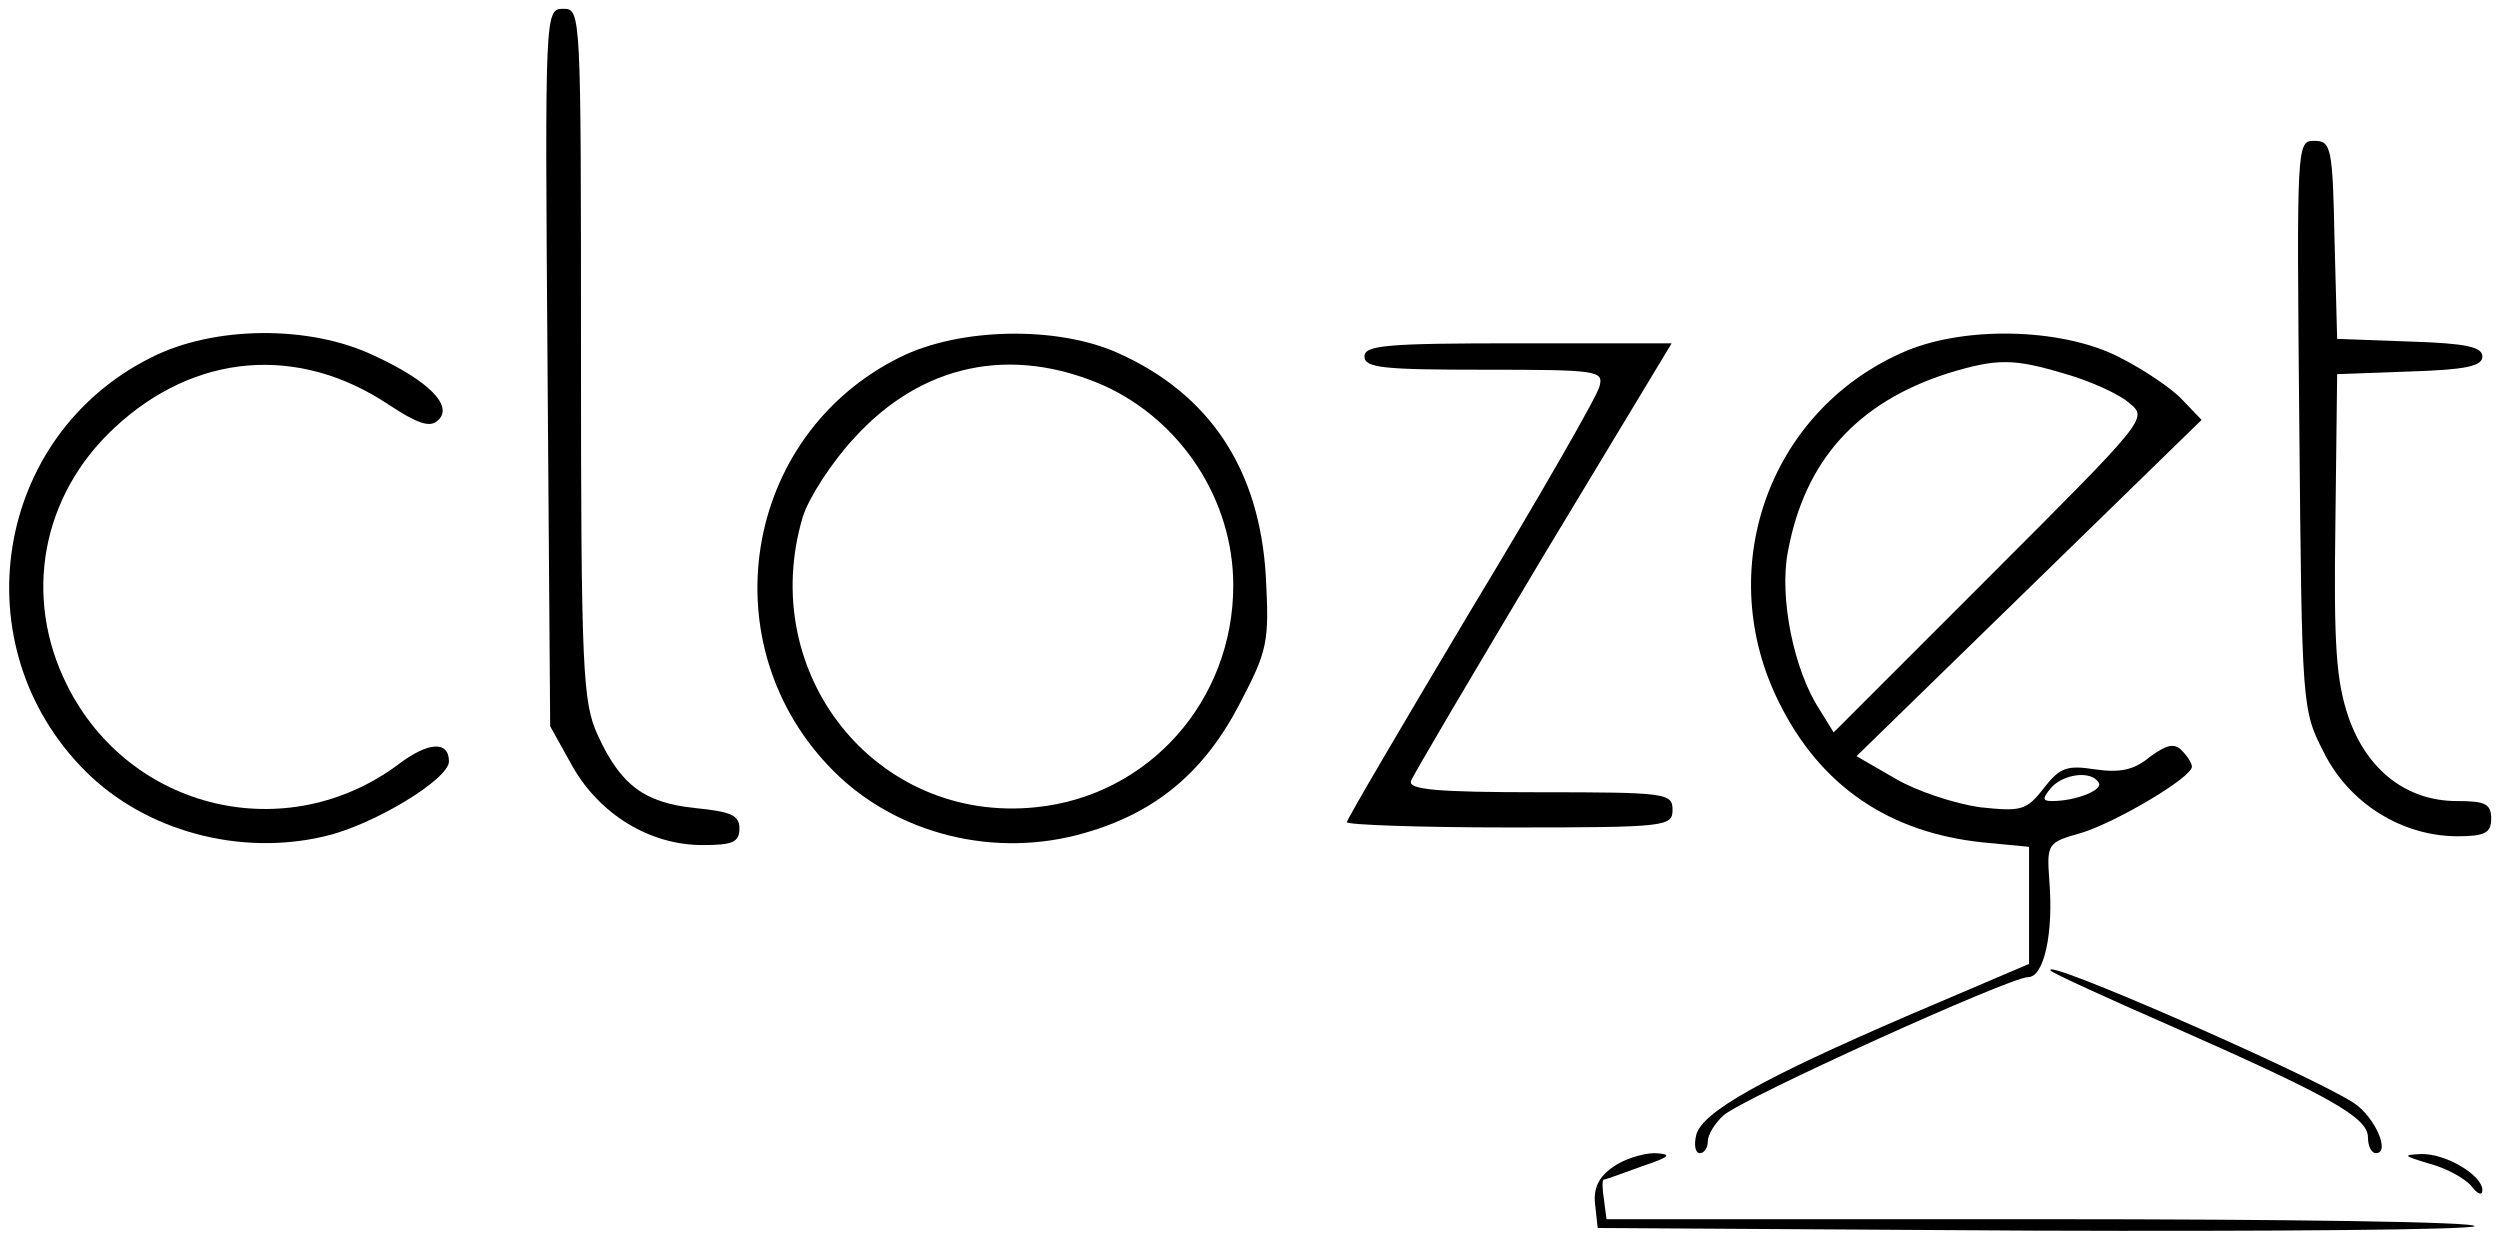
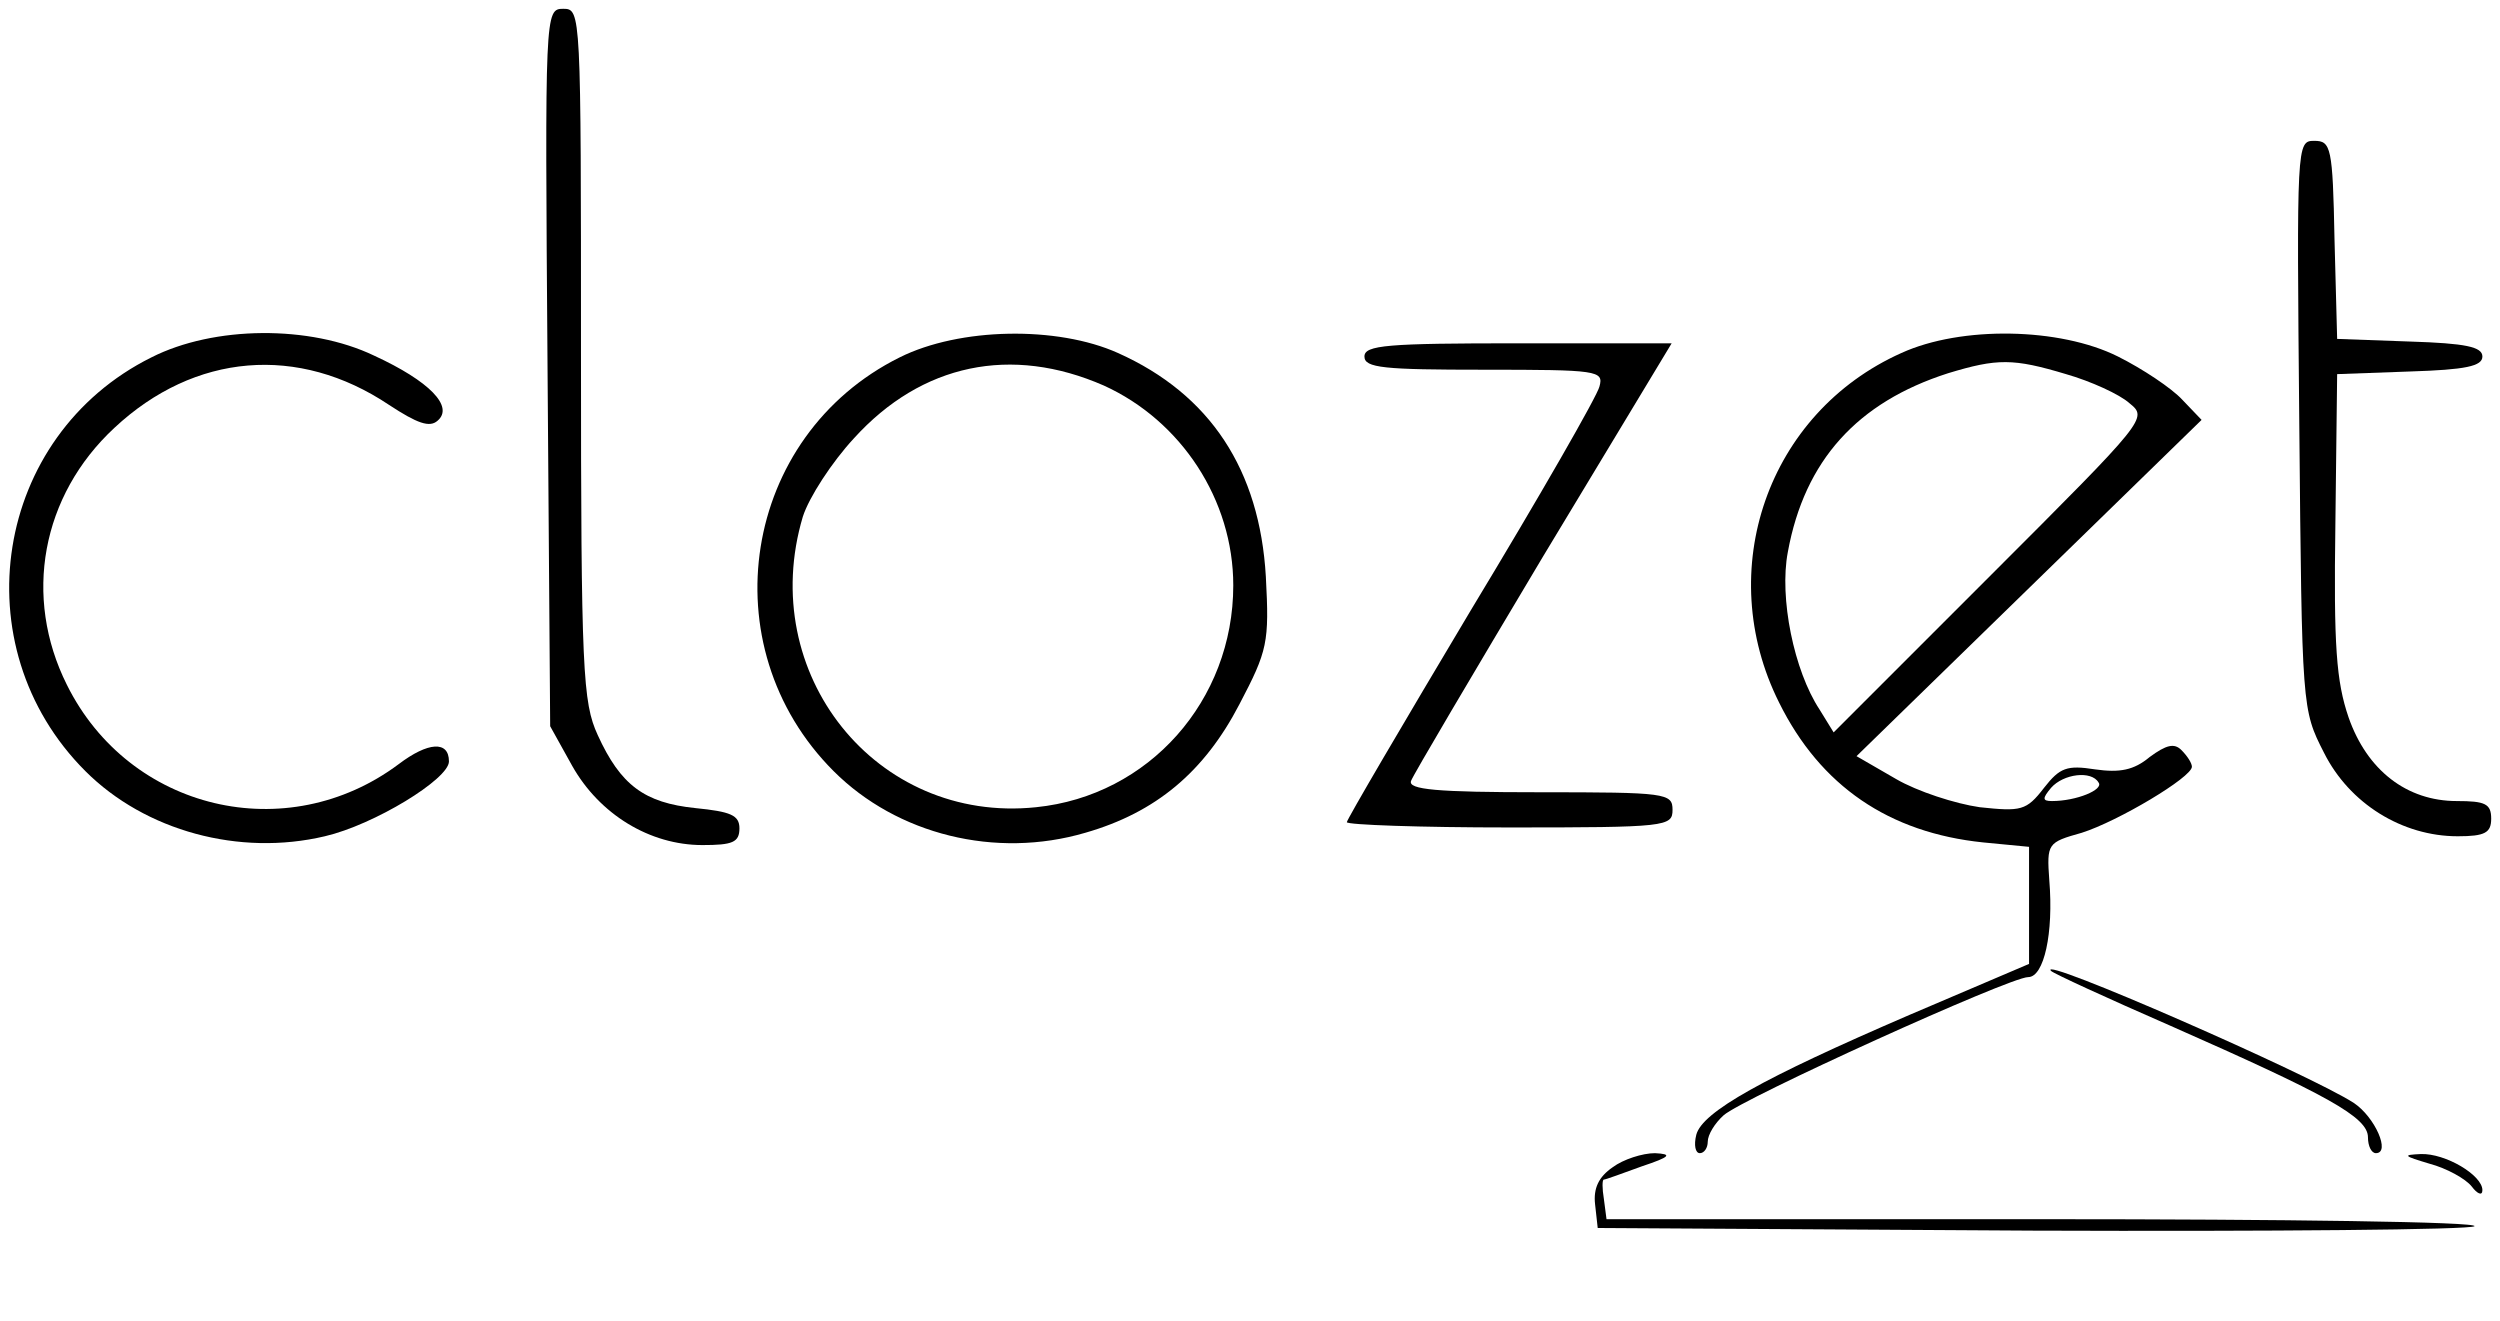
- <svg xmlns="http://www.w3.org/2000/svg" version="1.0" width="284pt" height="140pt" viewBox="0 0 284 140" preserveAspectRatio="xMidYMid meet">
+ <svg xmlns="http://www.w3.org/2000/svg" version="1.0" width="284pt" height="150pt" viewBox="0 0 284 150" preserveAspectRatio="xMidYMid meet">
  <g transform="translate(0,140) scale(0.1,-0.1)" fill="#000000" stroke="none">
    <path d="M622 983 l3 -408 25 -45 c31 -55 88 -90 148 -90 34 0 42 3 42 19 0 15 -10 19 -50 23 -58 6 -85 26 -111 83 -17 37 -19 73 -19 433 0 388 0 392 -20 392 -21 0 -21 -3 -18 -407z" />
    <path d="M2612 917 c3 -322 3 -323 28 -372 29 -58 89 -95 152 -95 31 0 38 4 38 20 0 17 -7 20 -39 20 -57 0 -102 35 -123 95 -14 41 -17 81 -15 220 l2 170 83 3 c63 2 82 6 82 17 0 11 -19 15 -82 17 l-83 3 -3 113 c-2 105 -4 112 -23 112 -20 0 -20 -3 -17 -323z" />
    <path d="M172 994 c-179 -89 -217 -328 -75 -470 68 -68 175 -97 272 -74 56 13 141 65 141 85 0 24 -24 22 -57 -3 -127 -95 -306 -53 -377 90 -50 100 -29 215 54 292 91 85 209 95 312 26 32 -21 46 -26 55 -18 19 16 -9 45 -72 74 -73 35 -182 34 -253 -2z" />
    <path d="M1022 994 c-179 -89 -217 -328 -75 -470 72 -72 184 -100 286 -70 80 23 135 69 175 146 32 61 34 70 30 145 -7 121 -63 207 -168 254 -69 31 -180 29 -248 -5z m232 -32 c88 -40 147 -130 147 -227 0 -131 -96 -239 -224 -252 -182 -19 -318 152 -265 330 7 22 33 62 58 89 77 85 179 106 284 60z" />
    <path d="M2160 999 c-152 -68 -214 -247 -139 -397 47 -95 125 -148 232 -159 l52 -5 0 -67 0 -66 -136 -58 c-167 -72 -235 -110 -242 -136 -3 -12 -1 -21 4 -21 5 0 9 6 9 13 0 8 8 21 18 30 21 19 325 157 346 157 18 0 29 50 24 110 -3 42 -2 43 37 54 41 13 125 63 125 75 0 4 -5 12 -12 19 -8 8 -17 6 -36 -8 -18 -15 -34 -18 -62 -14 -32 5 -40 2 -58 -21 -20 -26 -26 -27 -73 -22 -28 4 -71 18 -95 32 l-45 26 196 191 196 191 -22 23 c-12 13 -45 35 -73 49 -66 33 -178 35 -246 4z m187 -24 c28 -8 61 -23 72 -33 21 -17 20 -18 -157 -195 l-179 -179 -16 26 c-29 44 -46 127 -36 179 19 104 79 170 182 203 56 17 74 17 134 -1z m37 -464 c6 -8 -25 -21 -53 -21 -11 0 -11 3 -1 15 14 16 46 20 54 6z" />
    <path d="M1550 995 c0 -13 22 -15 136 -15 129 0 136 -1 131 -19 -2 -10 -68 -125 -146 -254 -77 -129 -141 -238 -141 -241 0 -3 83 -6 185 -6 178 0 185 1 185 20 0 19 -7 20 -151 20 -117 0 -150 3 -146 13 2 6 70 121 150 255 l146 242 -174 0 c-149 0 -175 -2 -175 -15z" />
    <path d="M2330 297 c3 -3 64 -31 135 -62 179 -79 225 -104 225 -127 0 -10 4 -18 9 -18 17 0 -1 41 -25 57 -49 32 -362 169 -344 150z" />
    <path d="M1832 74 c-16 -11 -22 -24 -20 -42 l3 -27 494 -3 c272 -1 498 1 502 5 5 5 -216 8 -489 8 l-497 0 -3 23 c-2 12 -2 22 0 22 2 0 21 7 43 15 33 11 35 14 15 15 -14 0 -36 -7 -48 -16z" />
    <path d="M2760 78 c19 -5 41 -17 48 -26 6 -8 12 -11 12 -4 0 17 -42 42 -70 41 -21 -1 -20 -2 10 -11z" />
  </g>
</svg>
